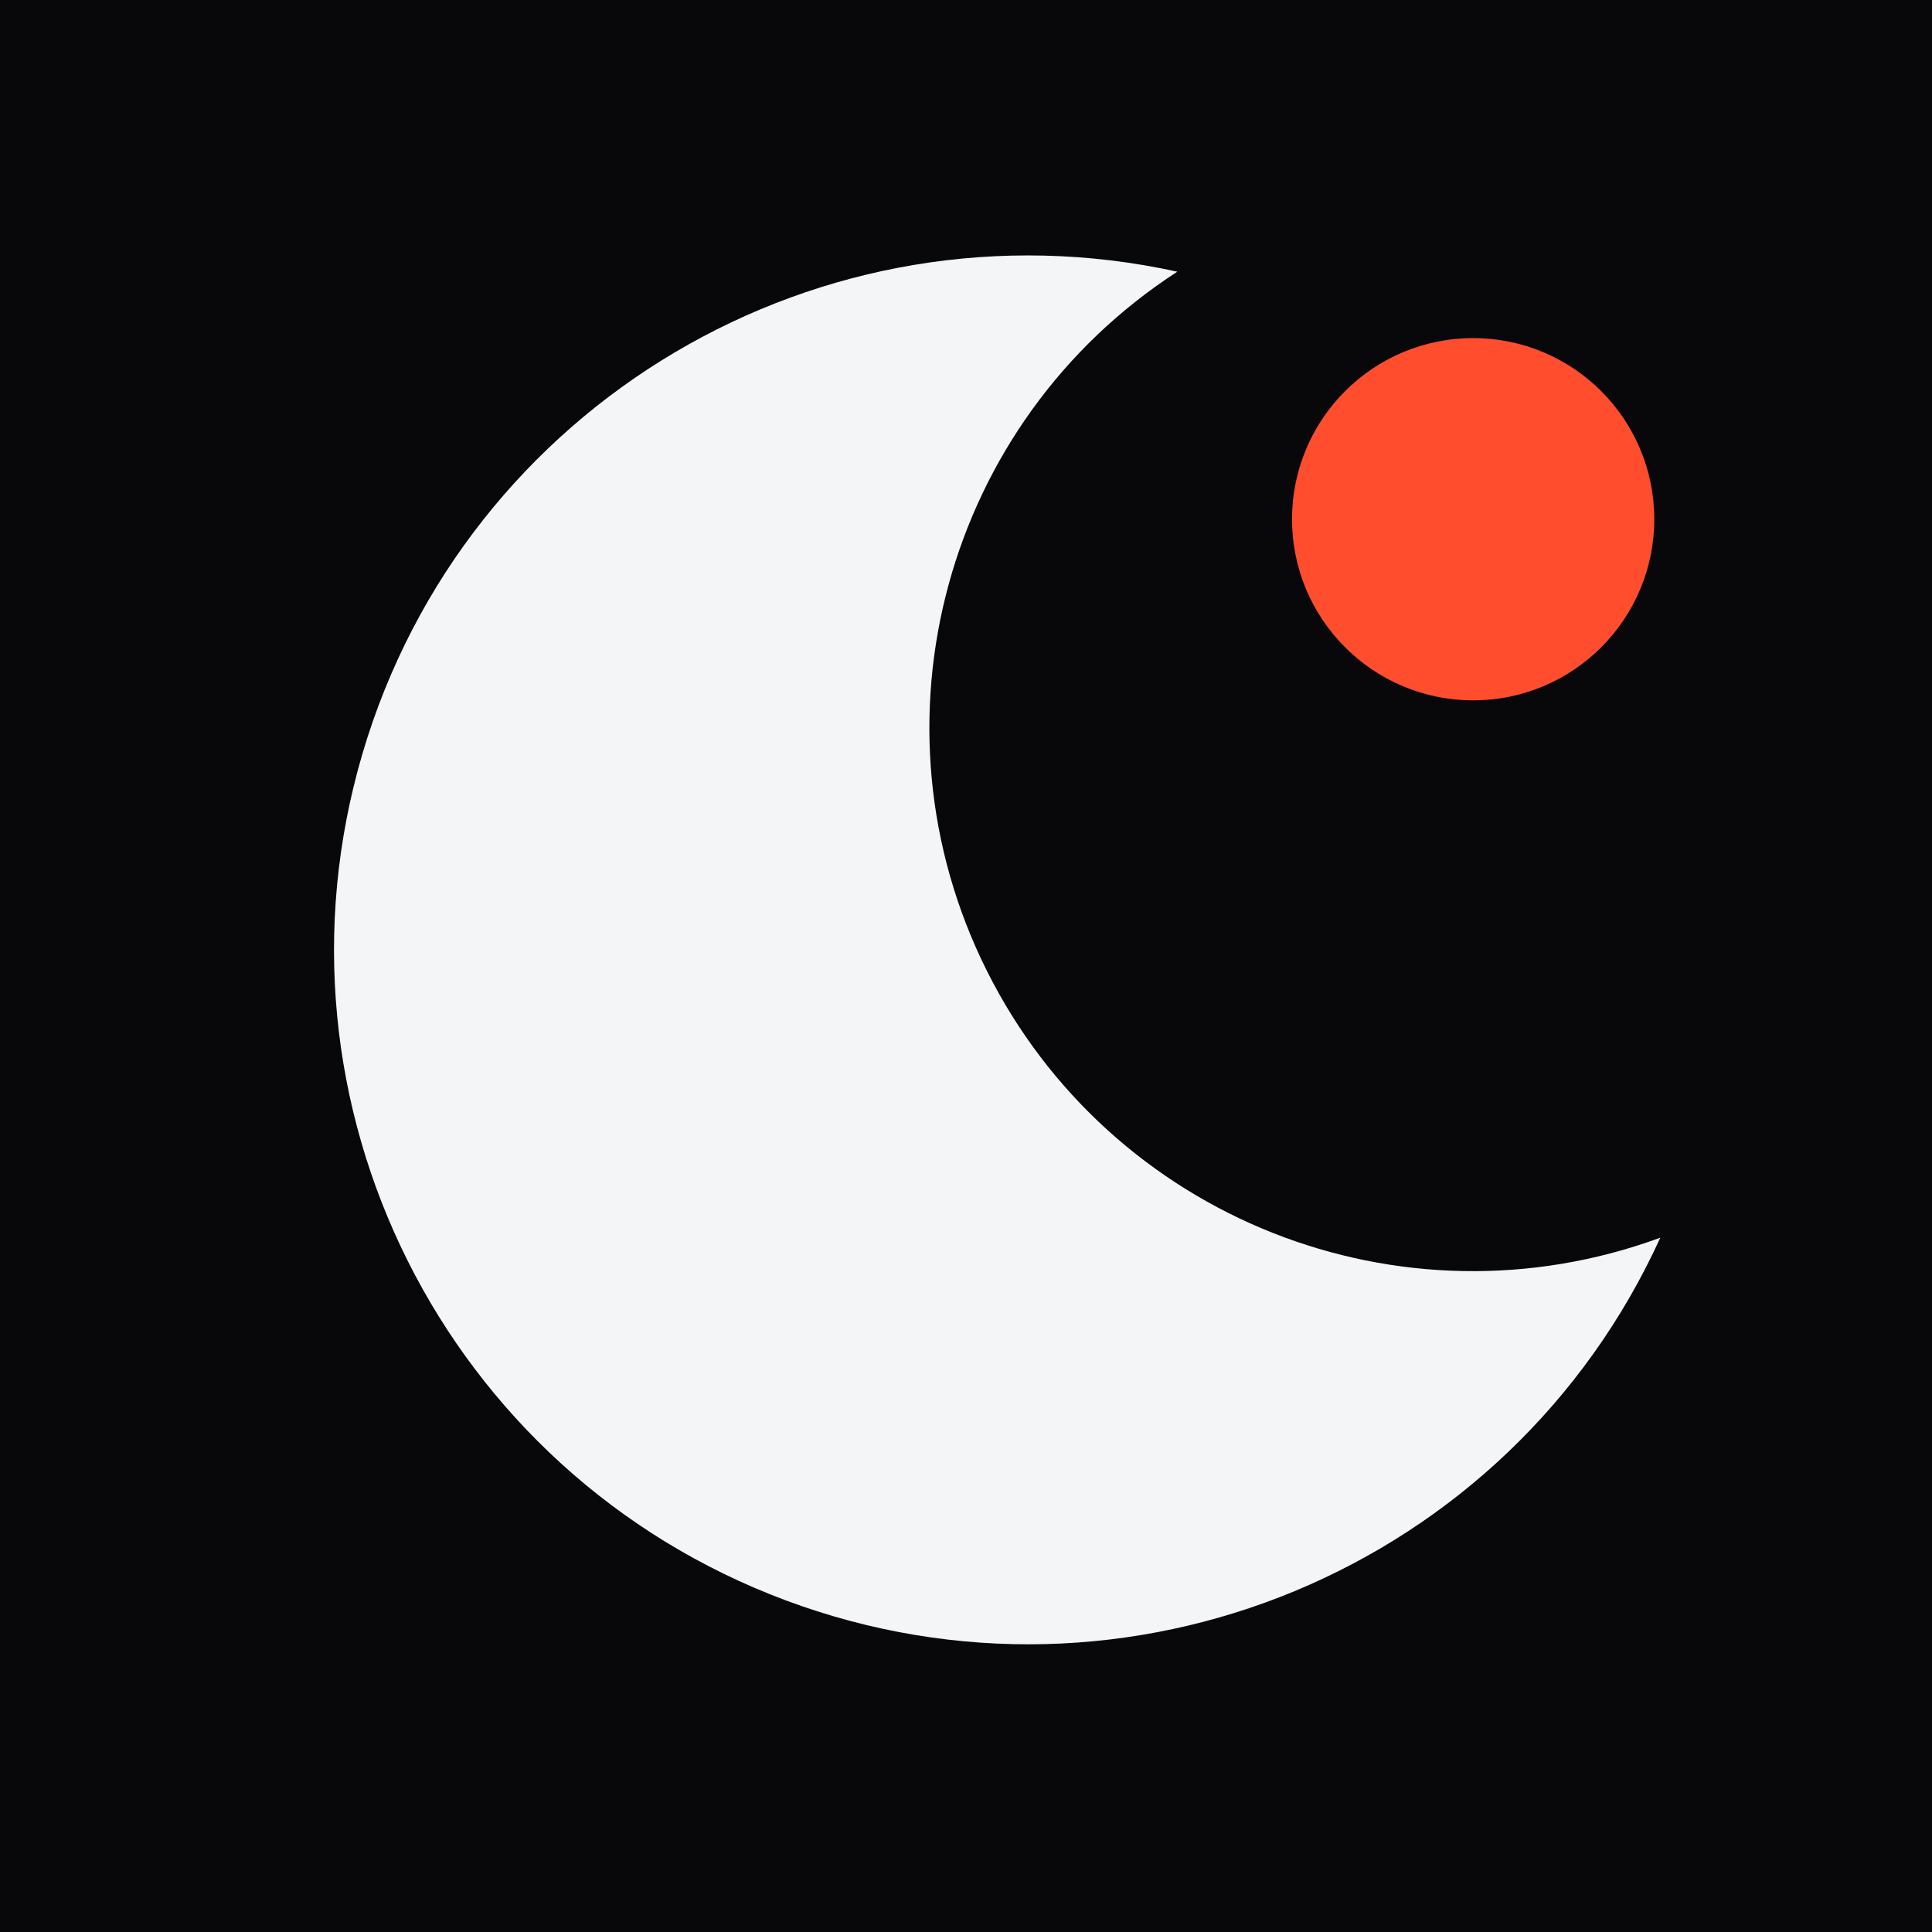
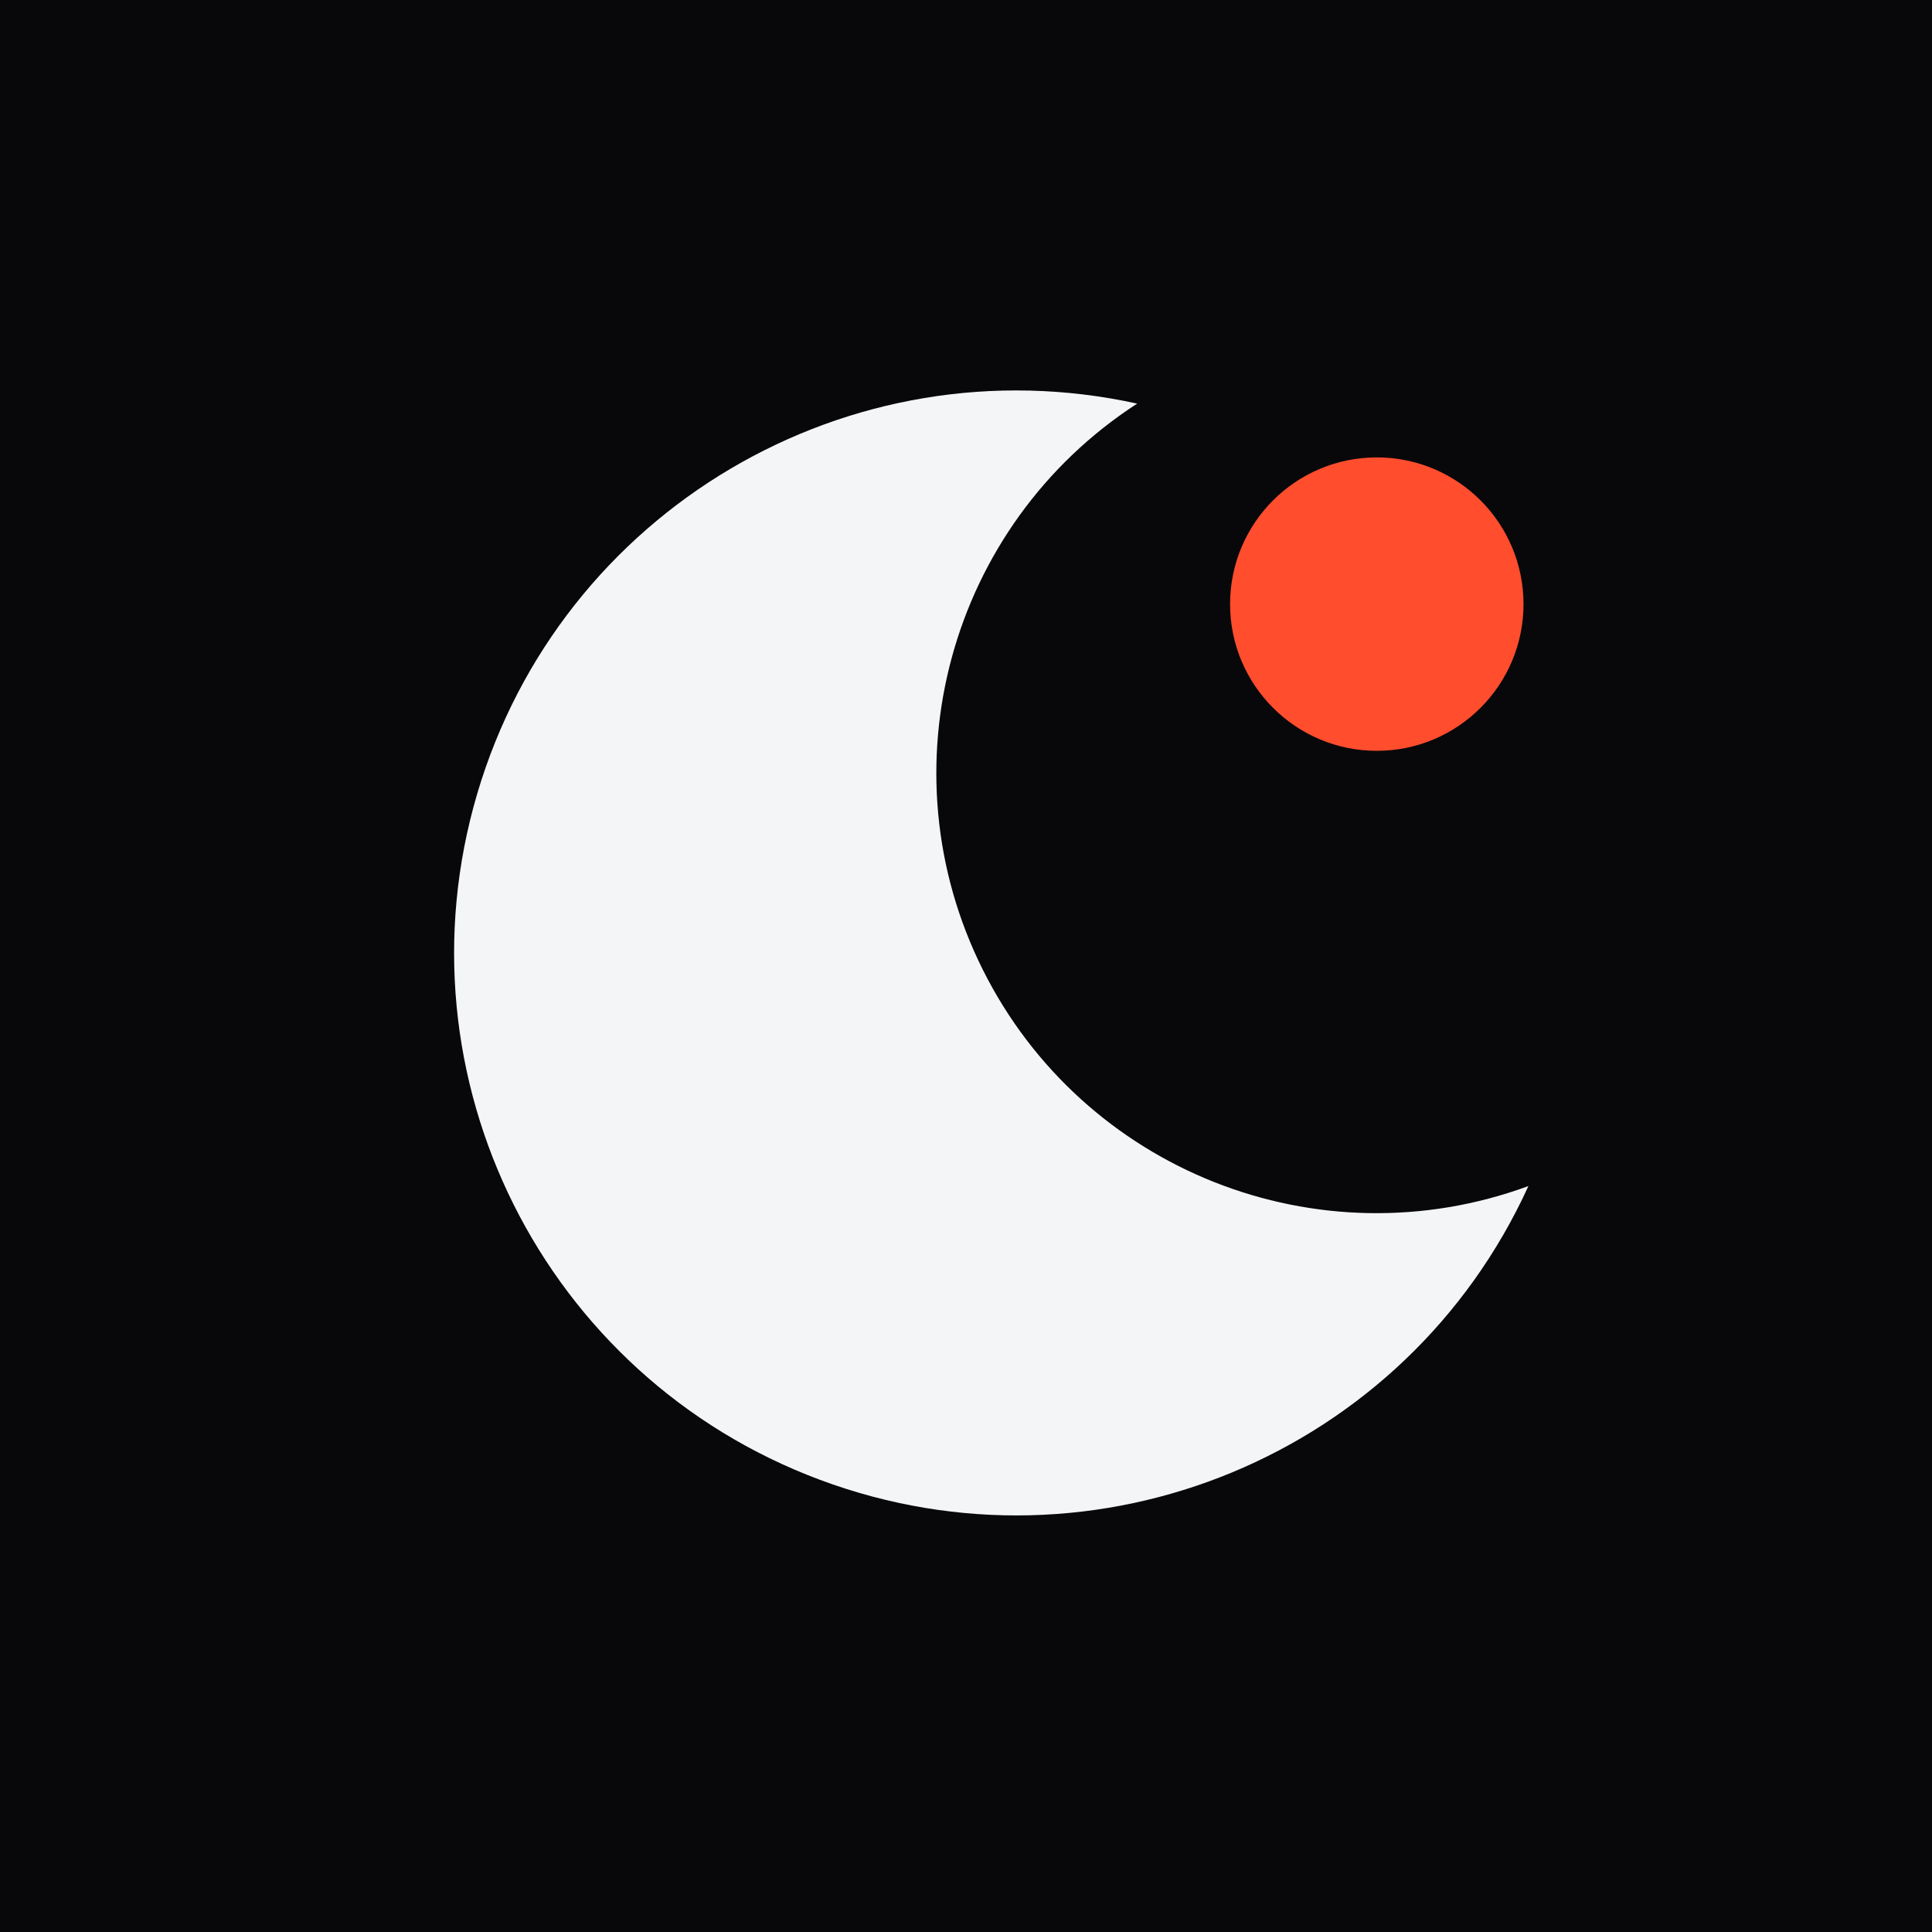
- <svg xmlns="http://www.w3.org/2000/svg" viewBox="0 0 32 32">
-   <rect width="32" height="32" fill="#08080a" />
-   <path d="M19.5 4.5A11.5 11.5 0 1 0 27.5 20.5 9 9 0 0 1 19.5 4.5Z" fill="#f4f5f6" />
-   <circle cx="24.4" cy="8.6" r="3" fill="#ff4d2e" />
+ <svg xmlns="http://www.w3.org/2000/svg" viewBox="0 0 64 64">
+   <rect width="64" height="64" fill="#08080a" />
+   <g transform="translate(32 32) scale(1.62) translate(-16 -16)">
+     <path d="M19.5 4.5A11.5 11.5 0 1 0 27.5 20.5 9 9 0 0 1 19.5 4.5Z" fill="#f4f5f6" />
+     <circle cx="24.4" cy="8.6" r="3" fill="#ff4d2e" />
+   </g>
</svg>
